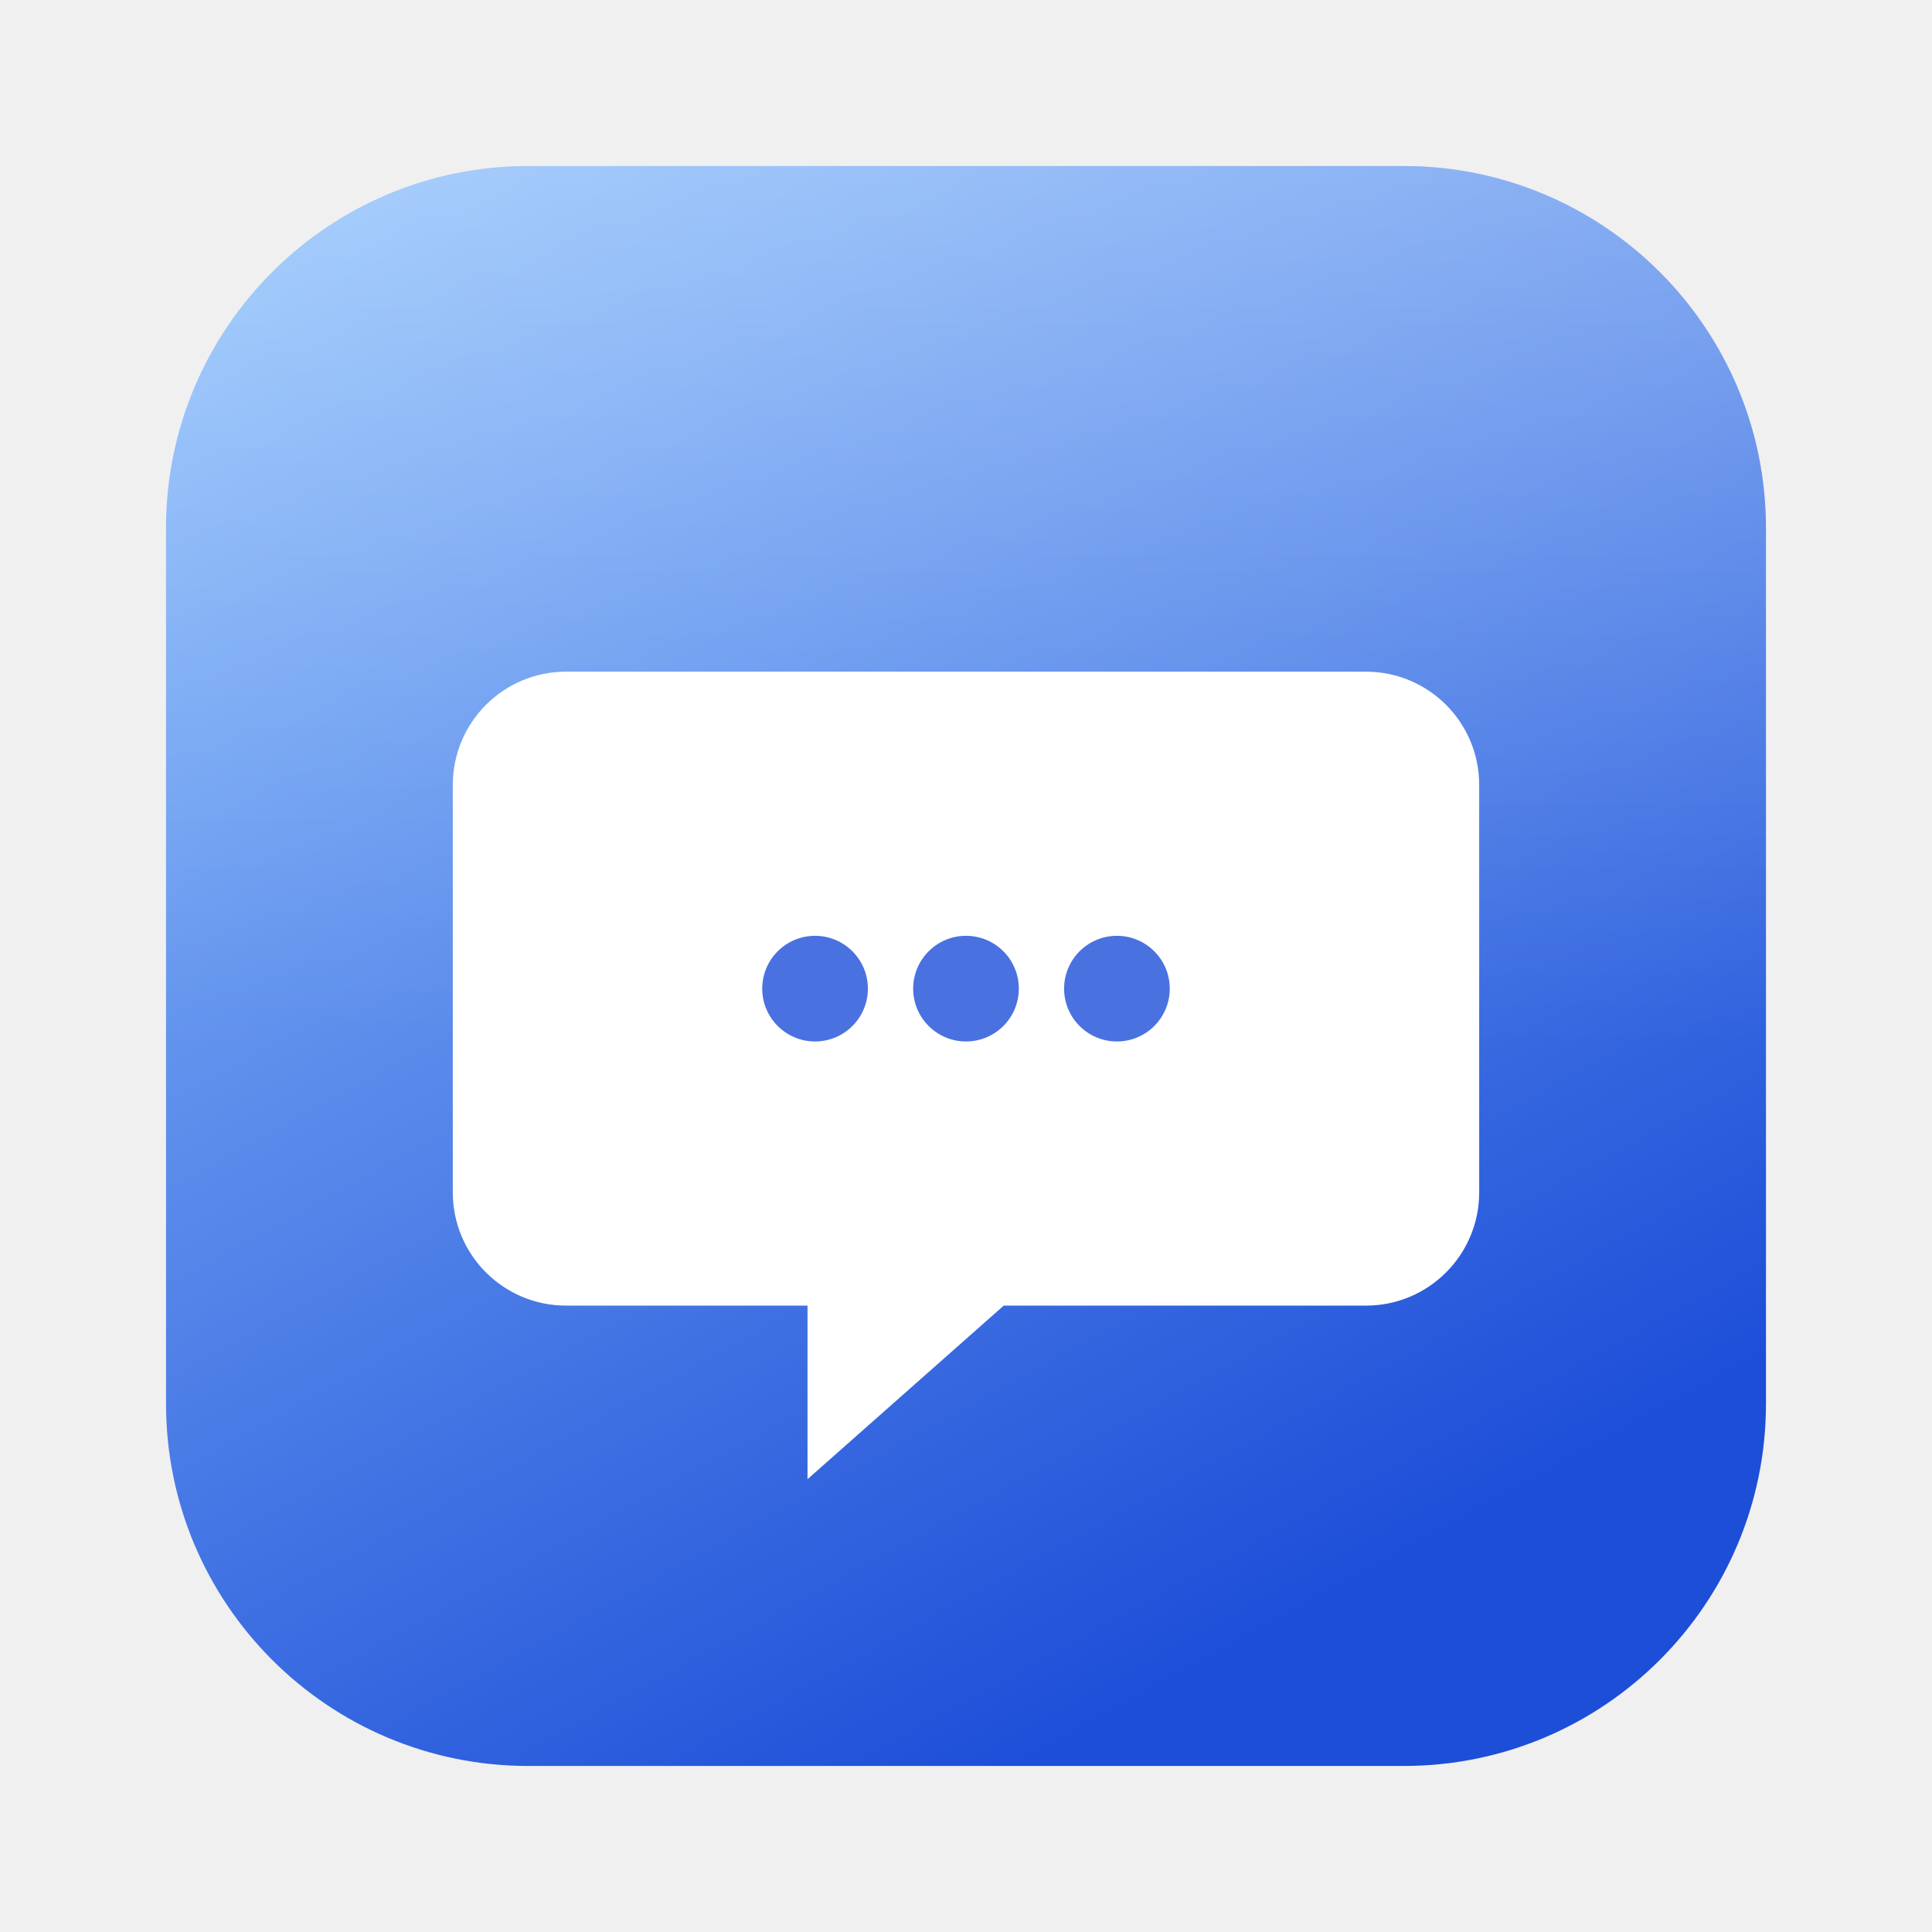
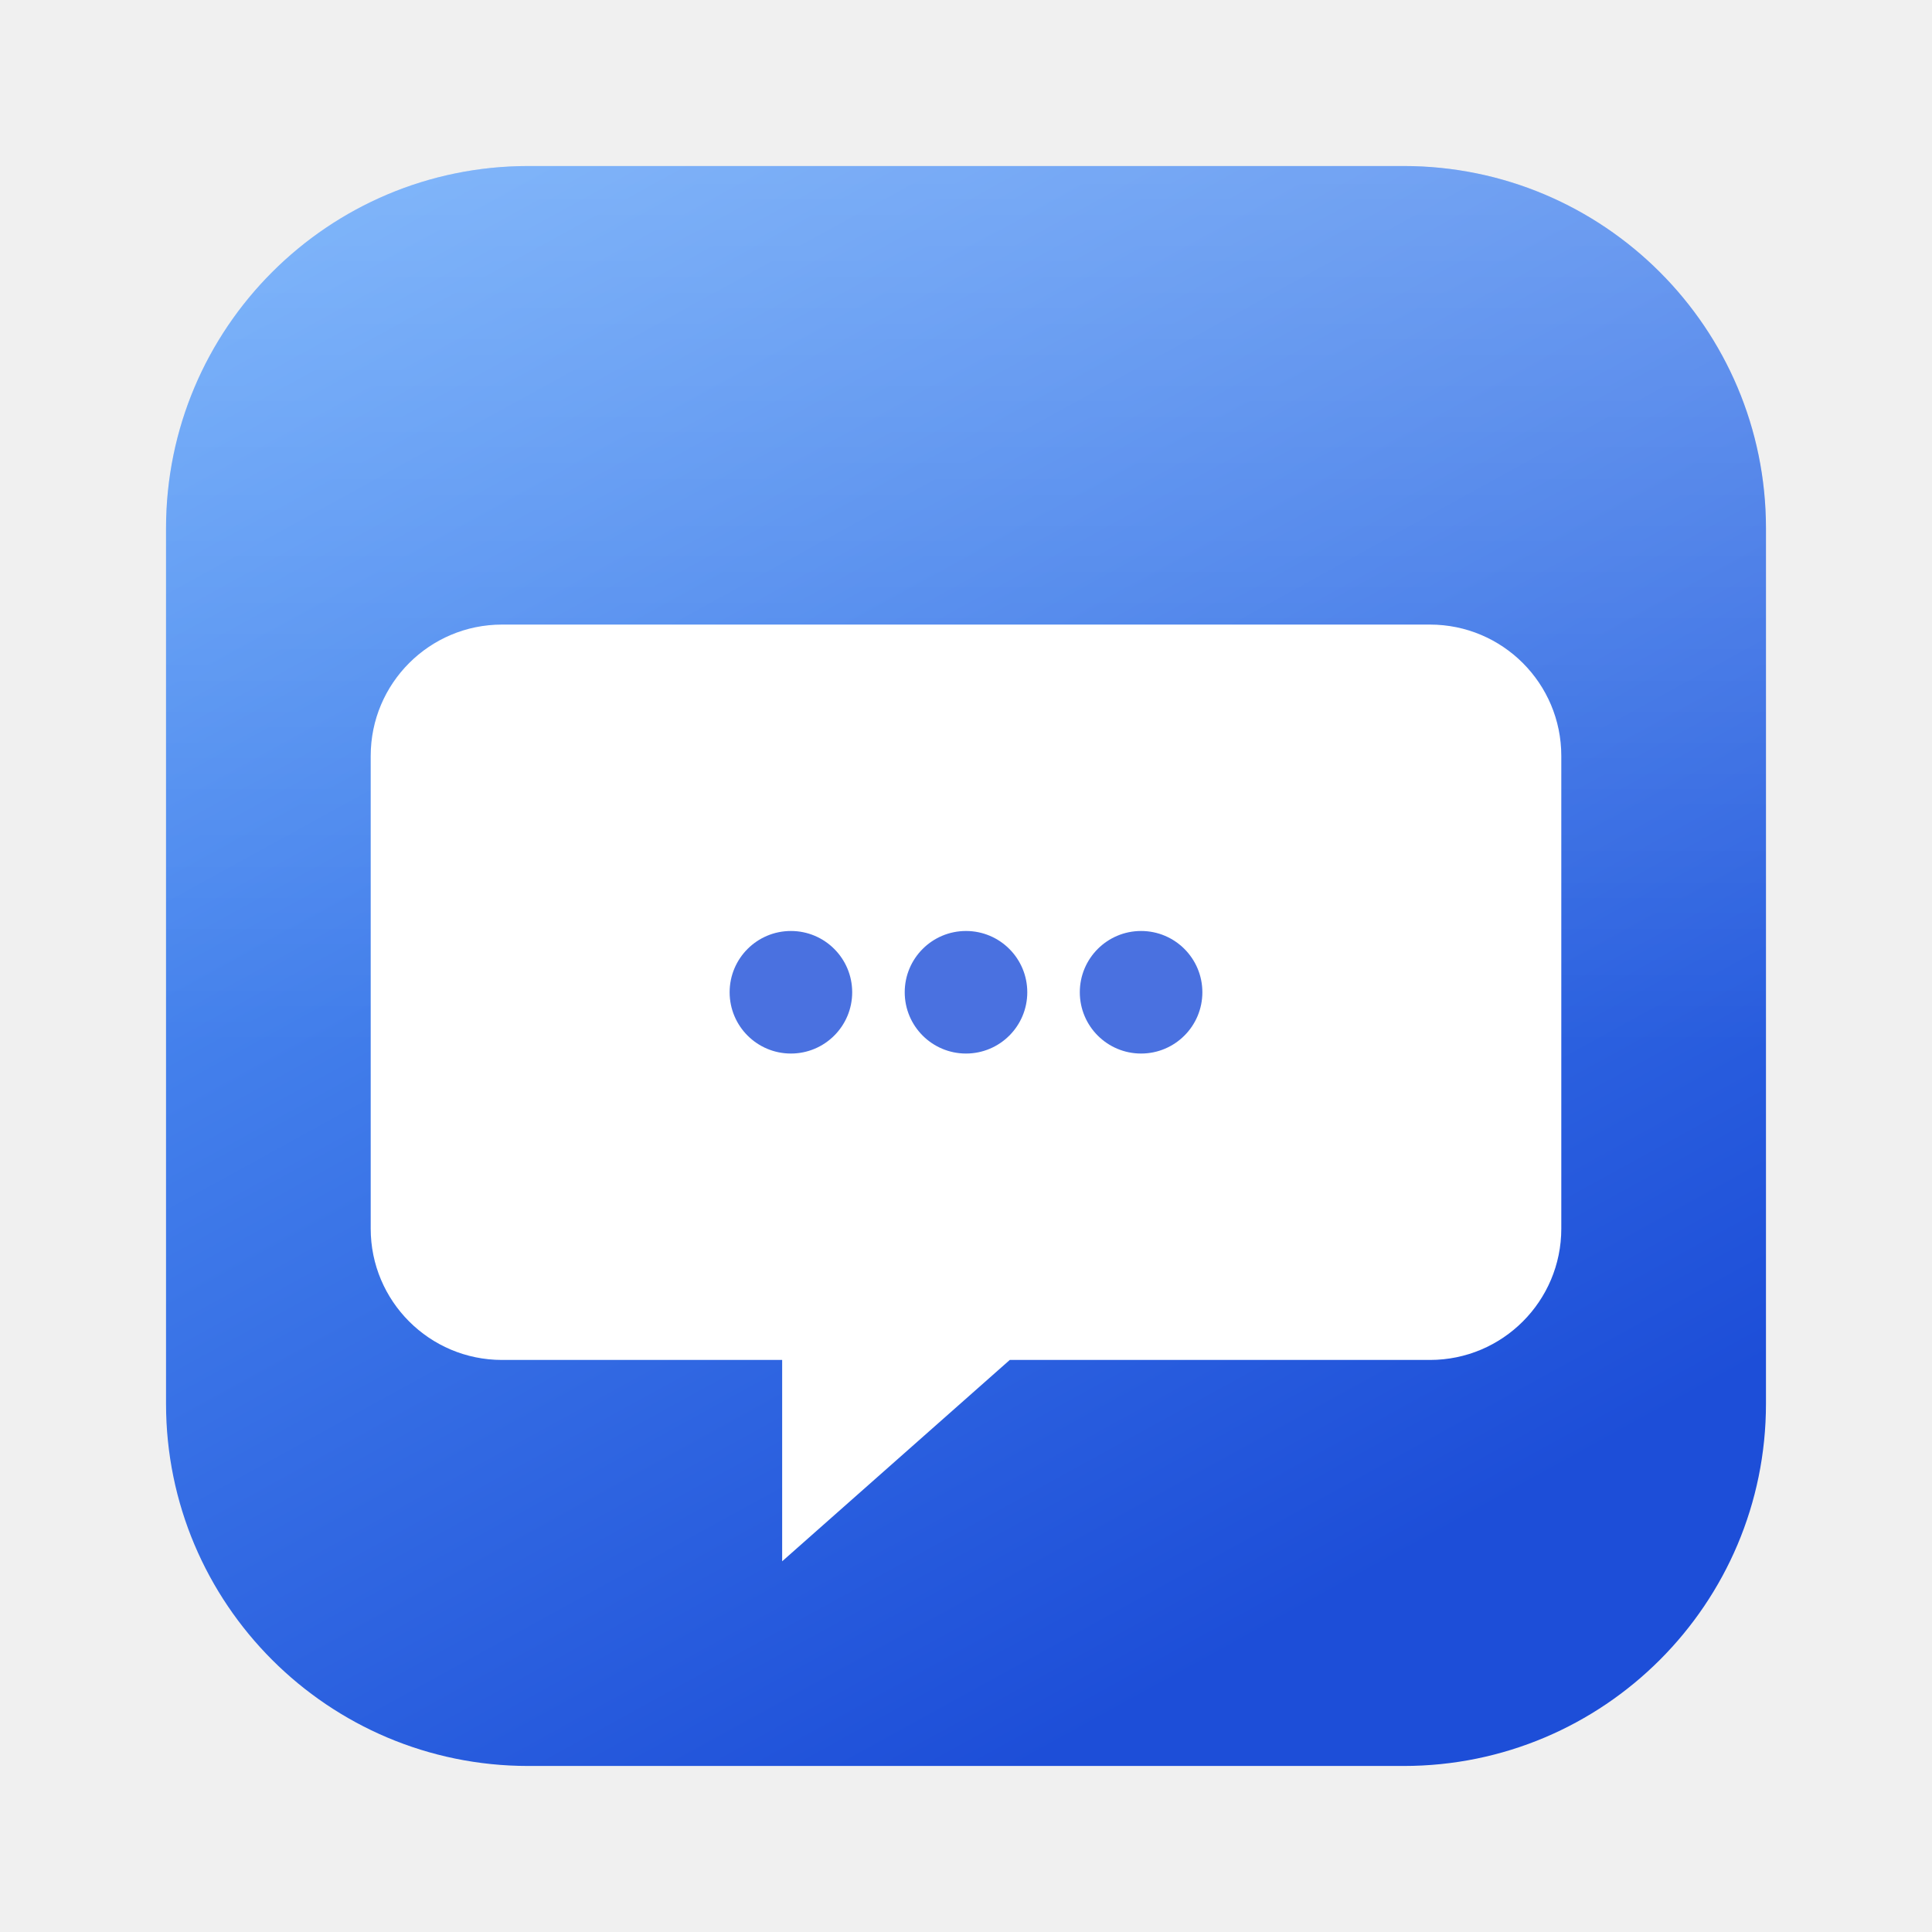
<svg xmlns="http://www.w3.org/2000/svg" viewBox="0 0 512 512" width="512" height="512" role="img" aria-label="DSH">
  <defs>
    <linearGradient id="g" x1="0" y1="0" x2="0.55" y2="1">
-       <stop offset="0" stop-color="#93C5FD" />
+       <stop offset="0" stop-color="#60A5FA" />
      <stop offset="1" stop-color="#1D4ED8" />
    </linearGradient>
    <linearGradient id="hl" x1="0" y1="0" x2="0" y2="1">
      <stop offset="0" stop-color="#fff" stop-opacity=".22" />
      <stop offset="0.55" stop-color="#fff" stop-opacity="0" />
    </linearGradient>
    <clipPath id="c">
      <rect x="44" y="44" width="424" height="424" rx="96" />
    </clipPath>
  </defs>
  <rect x="44" y="44" width="424" height="424" rx="96" fill="url(#g)" />
  <g clip-path="url(#c)">
    <rect x="44" y="44" width="424" height="424" fill="url(#hl)" />
  </g>
-   <g fill="#fff">
+   <g transform="translate(256 256) scale(1.16) translate(-256 -256)" fill="#fff">
    <path d="M150 178 h212 a30 30 0 0 1 30 30 v108 a30 30 0 0 1 -30 30 h-96 l-52 46 v-46 h-64 a30 30 0 0 1 -30 -30 v-108 a30 30 0 0 1 30 -30 z" />
    <g fill="#1D4ED8" opacity=".8">
      <circle cx="216" cy="262" r="14" />
      <circle cx="256" cy="262" r="14" />
      <circle cx="296" cy="262" r="14" />
    </g>
  </g>
</svg>
